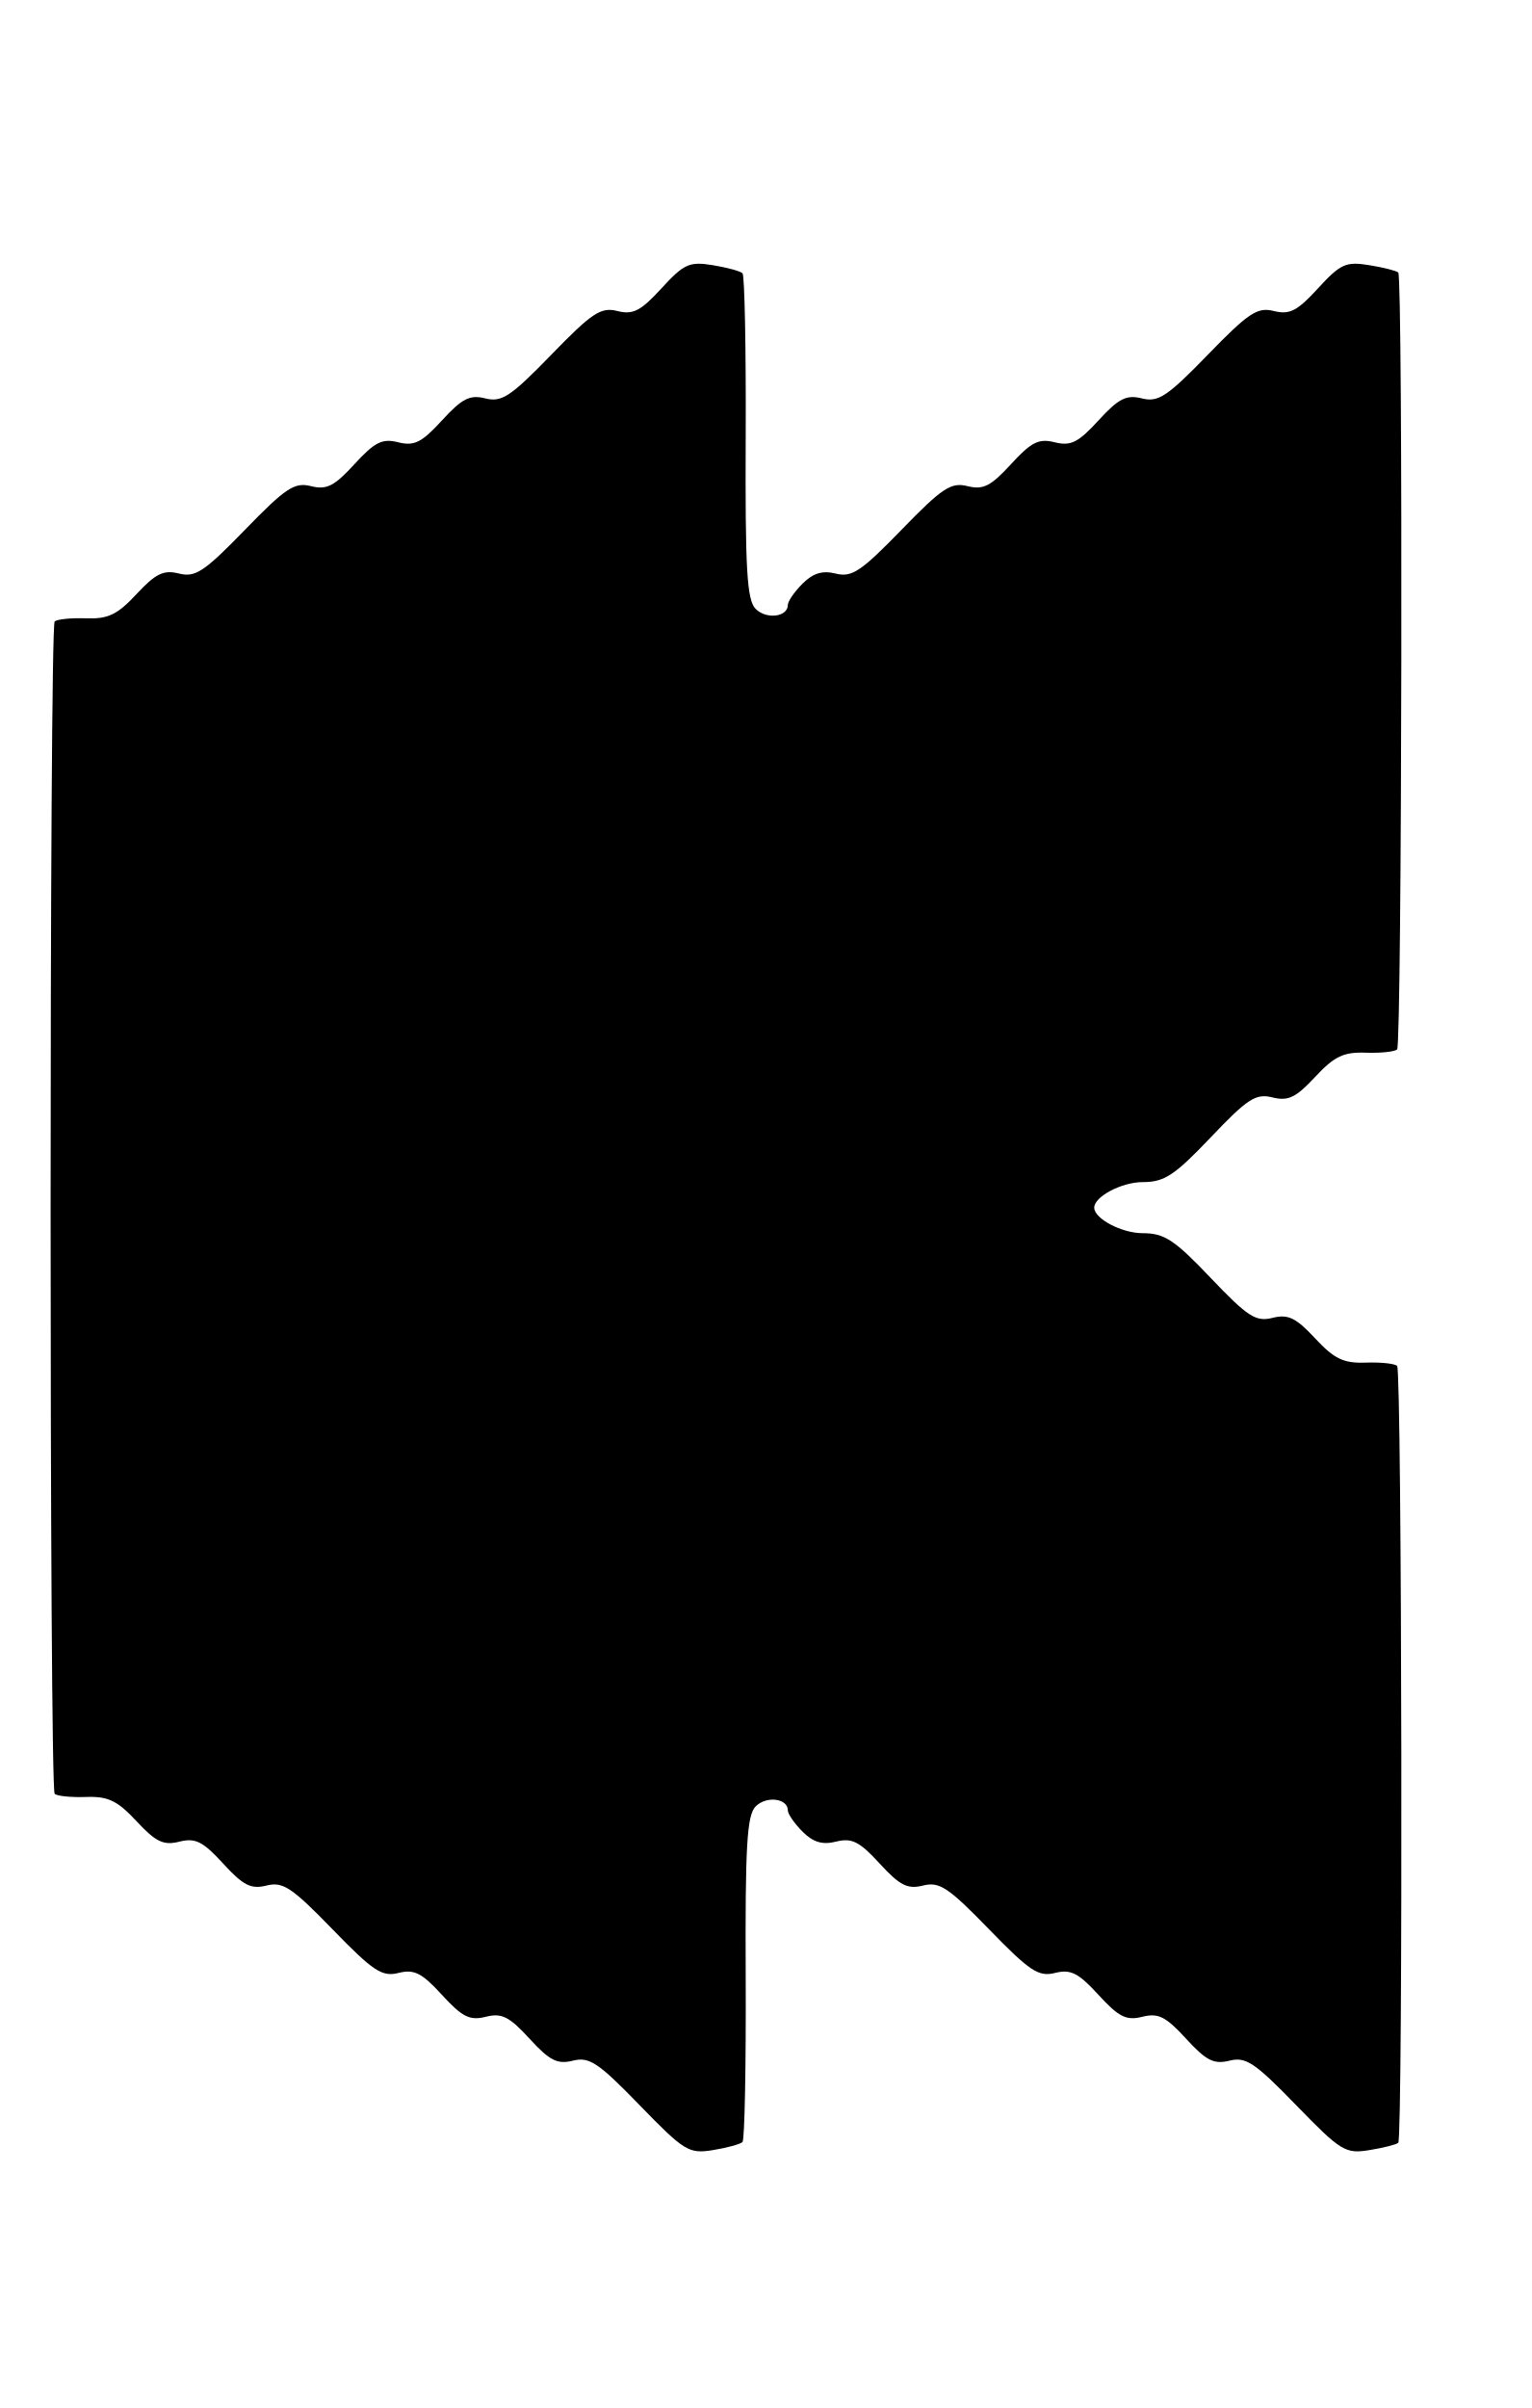
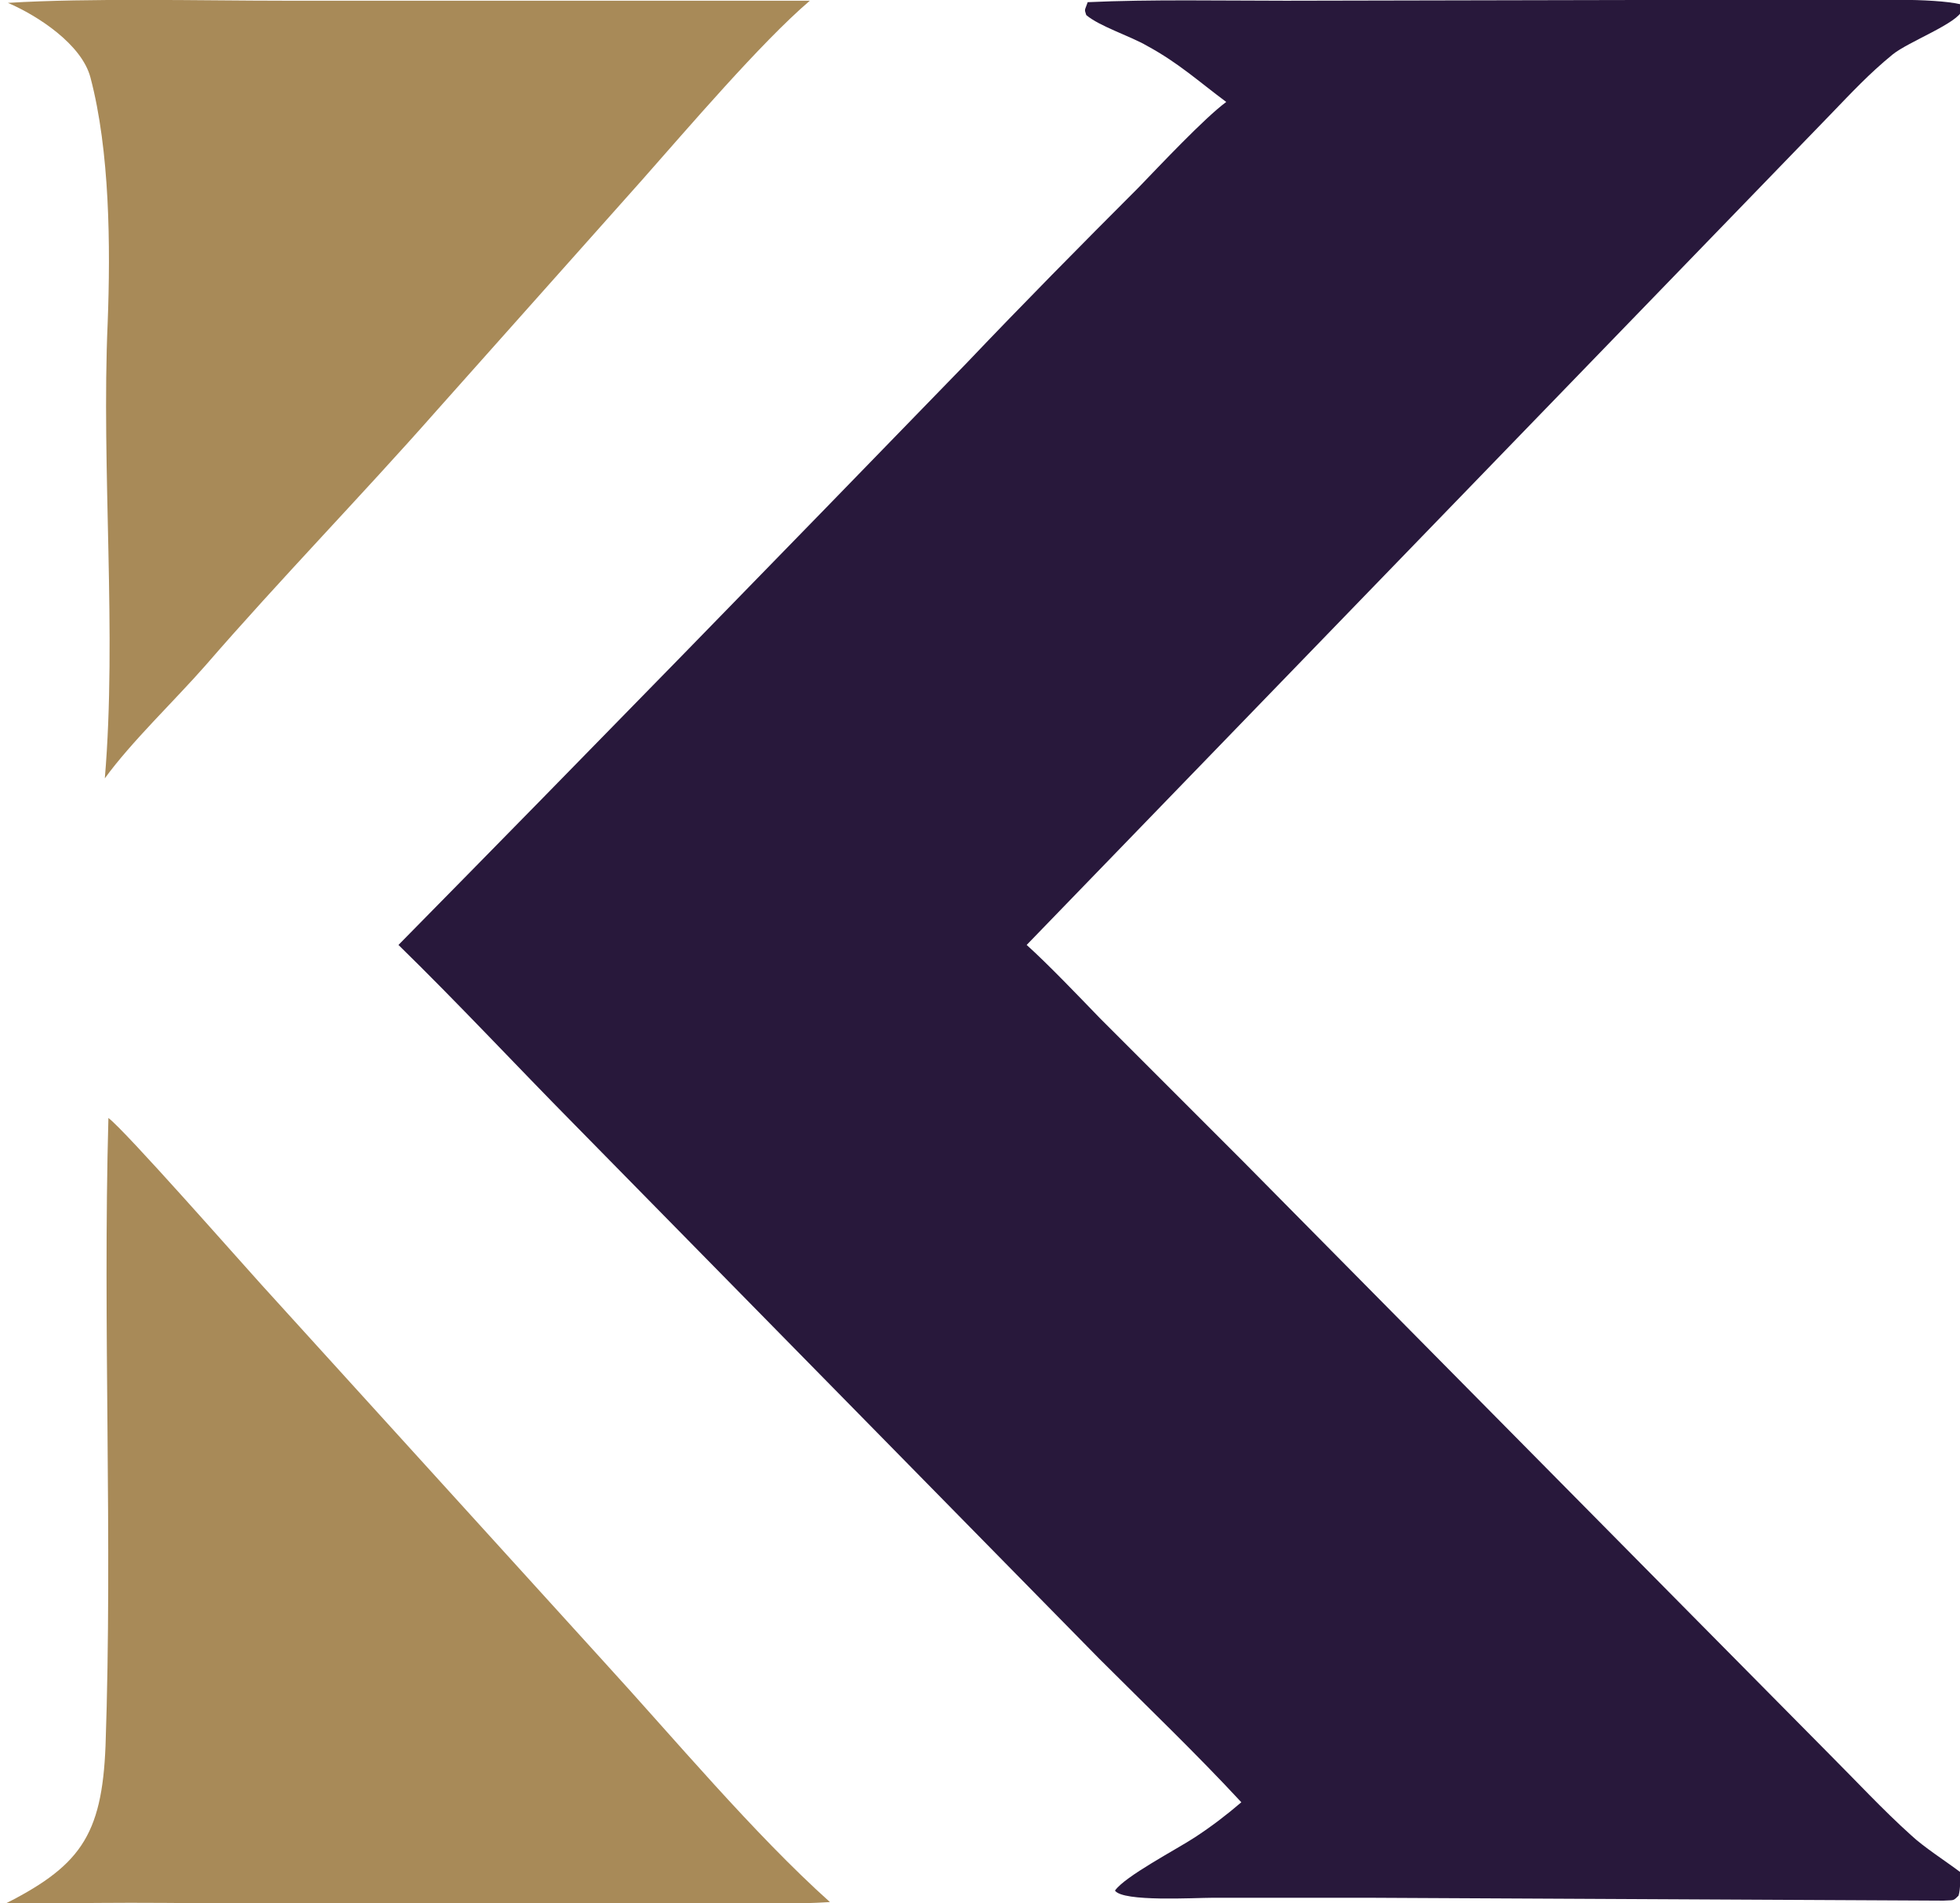
- <svg xmlns="http://www.w3.org/2000/svg" width="210" height="330" viewBox="0 0 210 330" version="1.1">
-   <path d="M 90.676 39.517 C 87.830 42.623, 86.781 43.162, 84.629 42.622 C 82.370 42.055, 81.168 42.850, 75.577 48.609 C 69.998 54.355, 68.780 55.162, 66.537 54.599 C 64.407 54.064, 63.347 54.601, 60.589 57.612 C 57.805 60.651, 56.783 61.162, 54.589 60.612 C 52.396 60.061, 51.374 60.572, 48.589 63.612 C 45.825 66.629, 44.774 67.160, 42.629 66.622 C 40.370 66.055, 39.168 66.850, 33.577 72.609 C 27.998 78.355, 26.780 79.162, 24.537 78.599 C 22.428 78.069, 21.345 78.593, 18.723 81.408 C 16.086 84.240, 14.824 84.845, 11.781 84.737 C 9.735 84.665, 7.806 84.861, 7.494 85.173 C 6.752 85.914, 6.752 245.086, 7.494 245.827 C 7.806 246.139, 9.735 246.335, 11.781 246.263 C 14.824 246.155, 16.086 246.760, 18.723 249.592 C 21.371 252.435, 22.417 252.933, 24.589 252.388 C 26.783 251.838, 27.805 252.349, 30.589 255.388 C 33.347 258.399, 34.407 258.936, 36.537 258.401 C 38.780 257.838, 39.998 258.645, 45.577 264.391 C 51.168 270.150, 52.370 270.945, 54.629 270.378 C 56.774 269.840, 57.825 270.371, 60.589 273.388 C 63.374 276.428, 64.396 276.939, 66.589 276.388 C 68.783 275.838, 69.805 276.349, 72.589 279.388 C 75.347 282.399, 76.407 282.936, 78.537 282.401 C 80.783 281.838, 82.005 282.653, 87.672 288.489 C 93.815 294.816, 94.428 295.192, 97.731 294.656 C 99.665 294.342, 101.489 293.844, 101.785 293.549 C 102.080 293.253, 102.277 283.113, 102.224 271.014 C 102.143 252.927, 102.387 248.756, 103.592 247.551 C 105.067 246.076, 108 246.446, 108 248.107 C 108 248.598, 108.907 249.907, 110.015 251.015 C 111.477 252.477, 112.744 252.851, 114.632 252.378 C 116.773 251.840, 117.826 252.372, 120.589 255.388 C 123.347 258.399, 124.407 258.936, 126.537 258.401 C 128.780 257.838, 129.998 258.645, 135.577 264.391 C 141.168 270.150, 142.370 270.945, 144.629 270.378 C 146.774 269.840, 147.825 270.371, 150.589 273.388 C 153.374 276.428, 154.396 276.939, 156.589 276.388 C 158.783 275.838, 159.805 276.349, 162.589 279.388 C 165.347 282.399, 166.407 282.936, 168.537 282.401 C 170.783 281.838, 172.005 282.653, 177.672 288.489 C 183.815 294.816, 184.428 295.192, 187.731 294.656 C 189.665 294.342, 191.442 293.892, 191.678 293.655 C 192.341 292.992, 192.189 187.855, 191.524 187.191 C 191.202 186.869, 189.265 186.665, 187.219 186.737 C 184.176 186.845, 182.914 186.240, 180.277 183.408 C 177.639 180.576, 176.579 180.068, 174.430 180.607 C 172.154 181.178, 171.032 180.452, 165.970 175.133 C 160.996 169.905, 159.619 169, 156.639 169 C 153.769 169, 150 167.013, 150 165.500 C 150 163.987, 153.769 162, 156.639 162 C 159.619 162, 160.996 161.095, 165.970 155.867 C 171.032 150.548, 172.154 149.822, 174.430 150.393 C 176.579 150.932, 177.639 150.424, 180.277 147.592 C 182.914 144.760, 184.176 144.155, 187.219 144.263 C 189.265 144.335, 191.202 144.131, 191.524 143.809 C 192.189 143.145, 192.341 38.008, 191.678 37.345 C 191.442 37.108, 189.644 36.654, 187.684 36.336 C 184.505 35.820, 183.748 36.164, 180.676 39.517 C 177.830 42.623, 176.781 43.162, 174.629 42.622 C 172.370 42.055, 171.168 42.850, 165.577 48.609 C 159.998 54.355, 158.780 55.162, 156.537 54.599 C 154.407 54.064, 153.347 54.601, 150.589 57.612 C 147.805 60.651, 146.783 61.162, 144.589 60.612 C 142.396 60.061, 141.374 60.572, 138.589 63.612 C 135.825 66.629, 134.774 67.160, 132.629 66.622 C 130.370 66.055, 129.168 66.850, 123.577 72.609 C 118.042 78.310, 116.769 79.159, 114.580 78.609 C 112.751 78.150, 111.461 78.539, 110.015 79.985 C 108.907 81.093, 108 82.402, 108 82.893 C 108 84.554, 105.067 84.924, 103.592 83.449 C 102.387 82.244, 102.143 78.073, 102.224 59.986 C 102.277 47.887, 102.080 37.747, 101.785 37.451 C 101.489 37.156, 99.644 36.654, 97.684 36.336 C 94.505 35.820, 93.748 36.164, 90.676 39.517" stroke="none" fill="currentColor" fill-rule="evenodd" />
+ <svg xmlns="http://www.w3.org/2000/svg" viewBox="0 0 27.3 26.5" width="27.3" height="26.5">
+   <path class="k-gold k-gold-top" fill="#a88a58" d="M1.51 15.57C1.74 15.74 3.34 17.56 3.64 17.89L8.40 23.13C9.38 24.20 10.50 25.54 11.56 26.49C11.09 26.52 10.60 26.51 10.12 26.51L3.64 26.51C2.56 26.51 1.06 26.47 0.00 26.55C1.11 26.00 1.42 25.58 1.47 24.31C1.57 21.41 1.43 18.48 1.51 15.57L1.51 15.57Z" />
+   <path class="k-gold k-gold-bottom" fill="#a88a58" d="M0.11 0.04C1.24 -0.03 2.82 0.01 3.97 0.01L11.28 0.01C10.60 0.59 9.56 1.81 8.94 2.51L6.08 5.72C5.04 6.90 3.90 8.07 2.86 9.27C2.43 9.76 1.83 10.33 1.46 10.84C1.63 8.83 1.41 6.53 1.50 4.49C1.54 3.43 1.53 2.10 1.26 1.08C1.14 0.62 0.53 0.22 0.11 0.04Z" />
+   <path class="k-chevron" fill="#28183b" d="M15.16 0.03C16.01 -0.01 17.04 0.01 17.91 0.01L22.81 0.00L25.55 0.00C26.00 0.00 26.92 -0.03 27.31 0.06L27.33 0.14C27.28 0.32 26.58 0.58 26.36 0.76C26.03 1.03 25.79 1.29 25.50 1.59L14.30 13.16C14.60 13.43 15.03 13.88 15.32 14.18L17.30 16.16L23.57 22.50L25.48 24.43C25.85 24.80 26.23 25.21 26.62 25.56C26.79 25.72 27.10 25.92 27.30 26.07C27.30 26.19 27.31 26.29 27.28 26.40C27.20 26.48 27.22 26.46 27.07 26.47L19.08 26.43L16.89 26.43C16.64 26.43 15.64 26.49 15.53 26.33C15.67 26.13 16.38 25.76 16.64 25.59C16.87 25.44 17.08 25.28 17.29 25.10C16.68 24.44 15.95 23.74 15.31 23.10L11.96 19.69L8.00 15.66C7.19 14.84 6.38 13.97 5.55 13.16C8.20 10.47 10.83 7.77 13.46 5.06C14.25 4.23 15.05 3.42 15.86 2.61C16.15 2.31 16.78 1.64 17.08 1.42C16.69 1.13 16.42 0.88 15.98 0.64C15.74 0.50 15.32 0.37 15.13 0.21C15.10 0.12 15.11 0.15 15.15 0.03L15.16 0.03Z" />
</svg>
